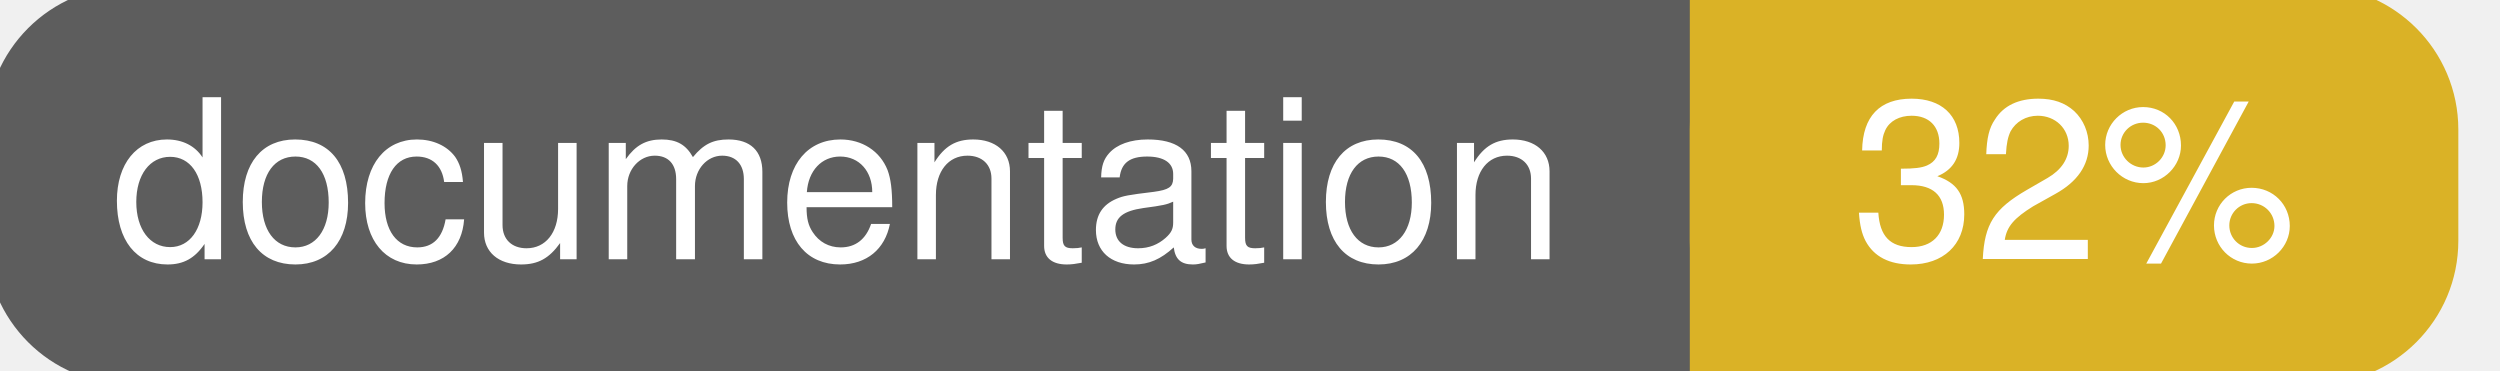
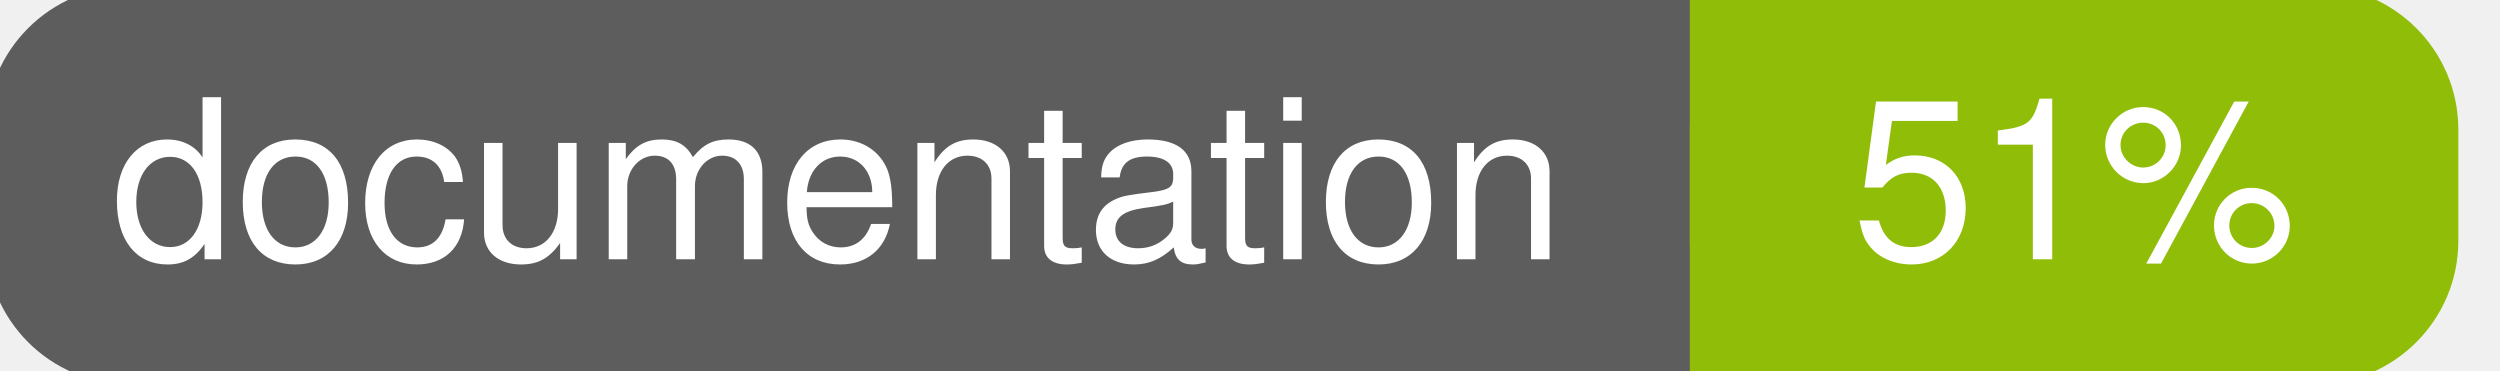
<svg xmlns="http://www.w3.org/2000/svg" width="135" height="20">
  <g>
    <rect id="svg_1" height="20" width="130" y="0" x="0" stroke-width="1.5" stroke="#5d5d5d" fill="#5d5d5d" rx="7" ry="7" />
-     <rect id="svg_2" height="20" width="40" y="0" x="92" stroke-width="1.5" stroke="#dab226" fill="#dab226" rx="7" ry="7" />
-     <rect id="svg_3" height="20" width="22" y="0" x="92" stroke-width="1.5" stroke="#dab226" fill="#dab226" />
+     <rect id="svg_2" height="20" width="40" y="0" x="92" stroke-width="1.5" stroke="#8fbd08" fill="#8fbd08" rx="7" ry="7" />
+     <rect id="svg_3" height="20" width="22" y="0" x="92" stroke-width="1.5" stroke="#8fbd08" fill="#8fbd08" />
    <text xml:space="preserve" text-anchor="start" font-family="Helvetica, Arial, sans-serif" font-size="12" id="svg_4" y="14" x="6" stroke-width="0" stroke="#5d5d5d" fill="#ffffff">documentation</text>
-     <text xml:space="preserve" text-anchor="middle" font-family="Helvetica, Arial, sans-serif" font-size="12" id="svg_5" y="14" x="112" stroke-width="0" stroke="#5d5d5d" fill="#ffffff" style="text-anchor: middle">32%</text>
+     <text xml:space="preserve" text-anchor="middle" font-family="Helvetica, Arial, sans-serif" font-size="12" id="svg_5" y="14" x="112" stroke-width="0" stroke="#5d5d5d" fill="#ffffff" style="text-anchor: middle">51%</text>
  </g>
</svg>
